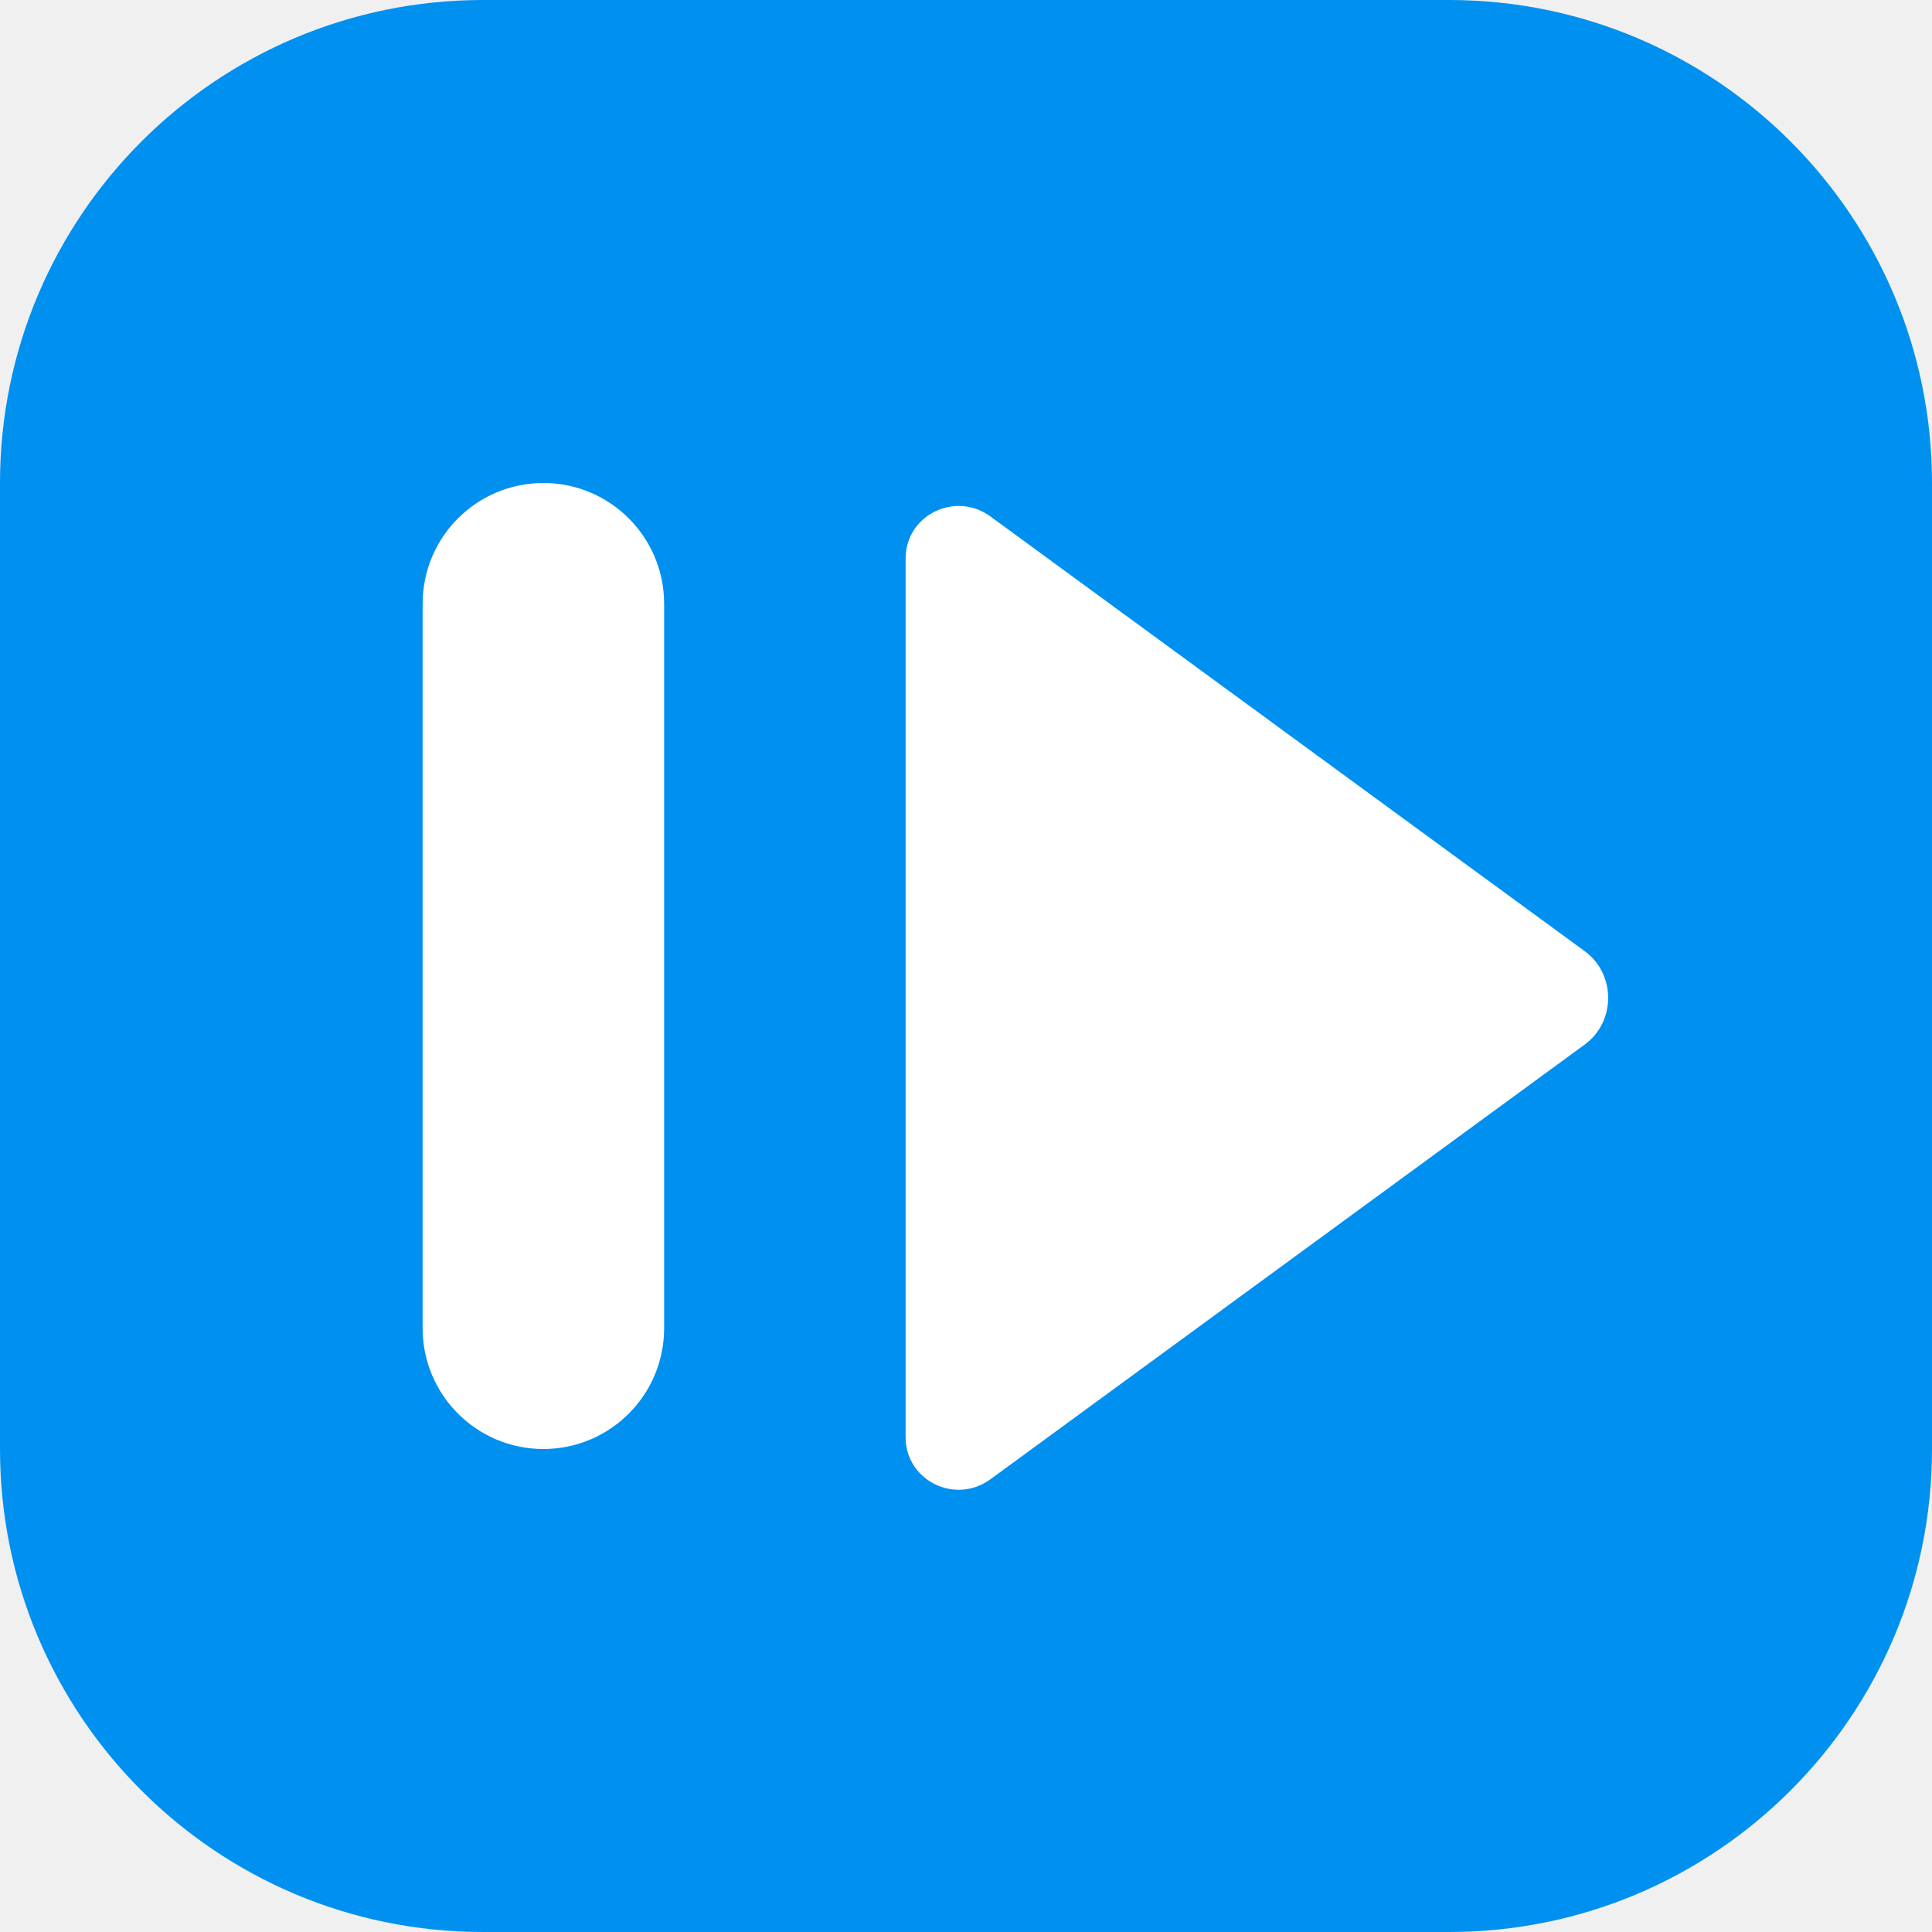
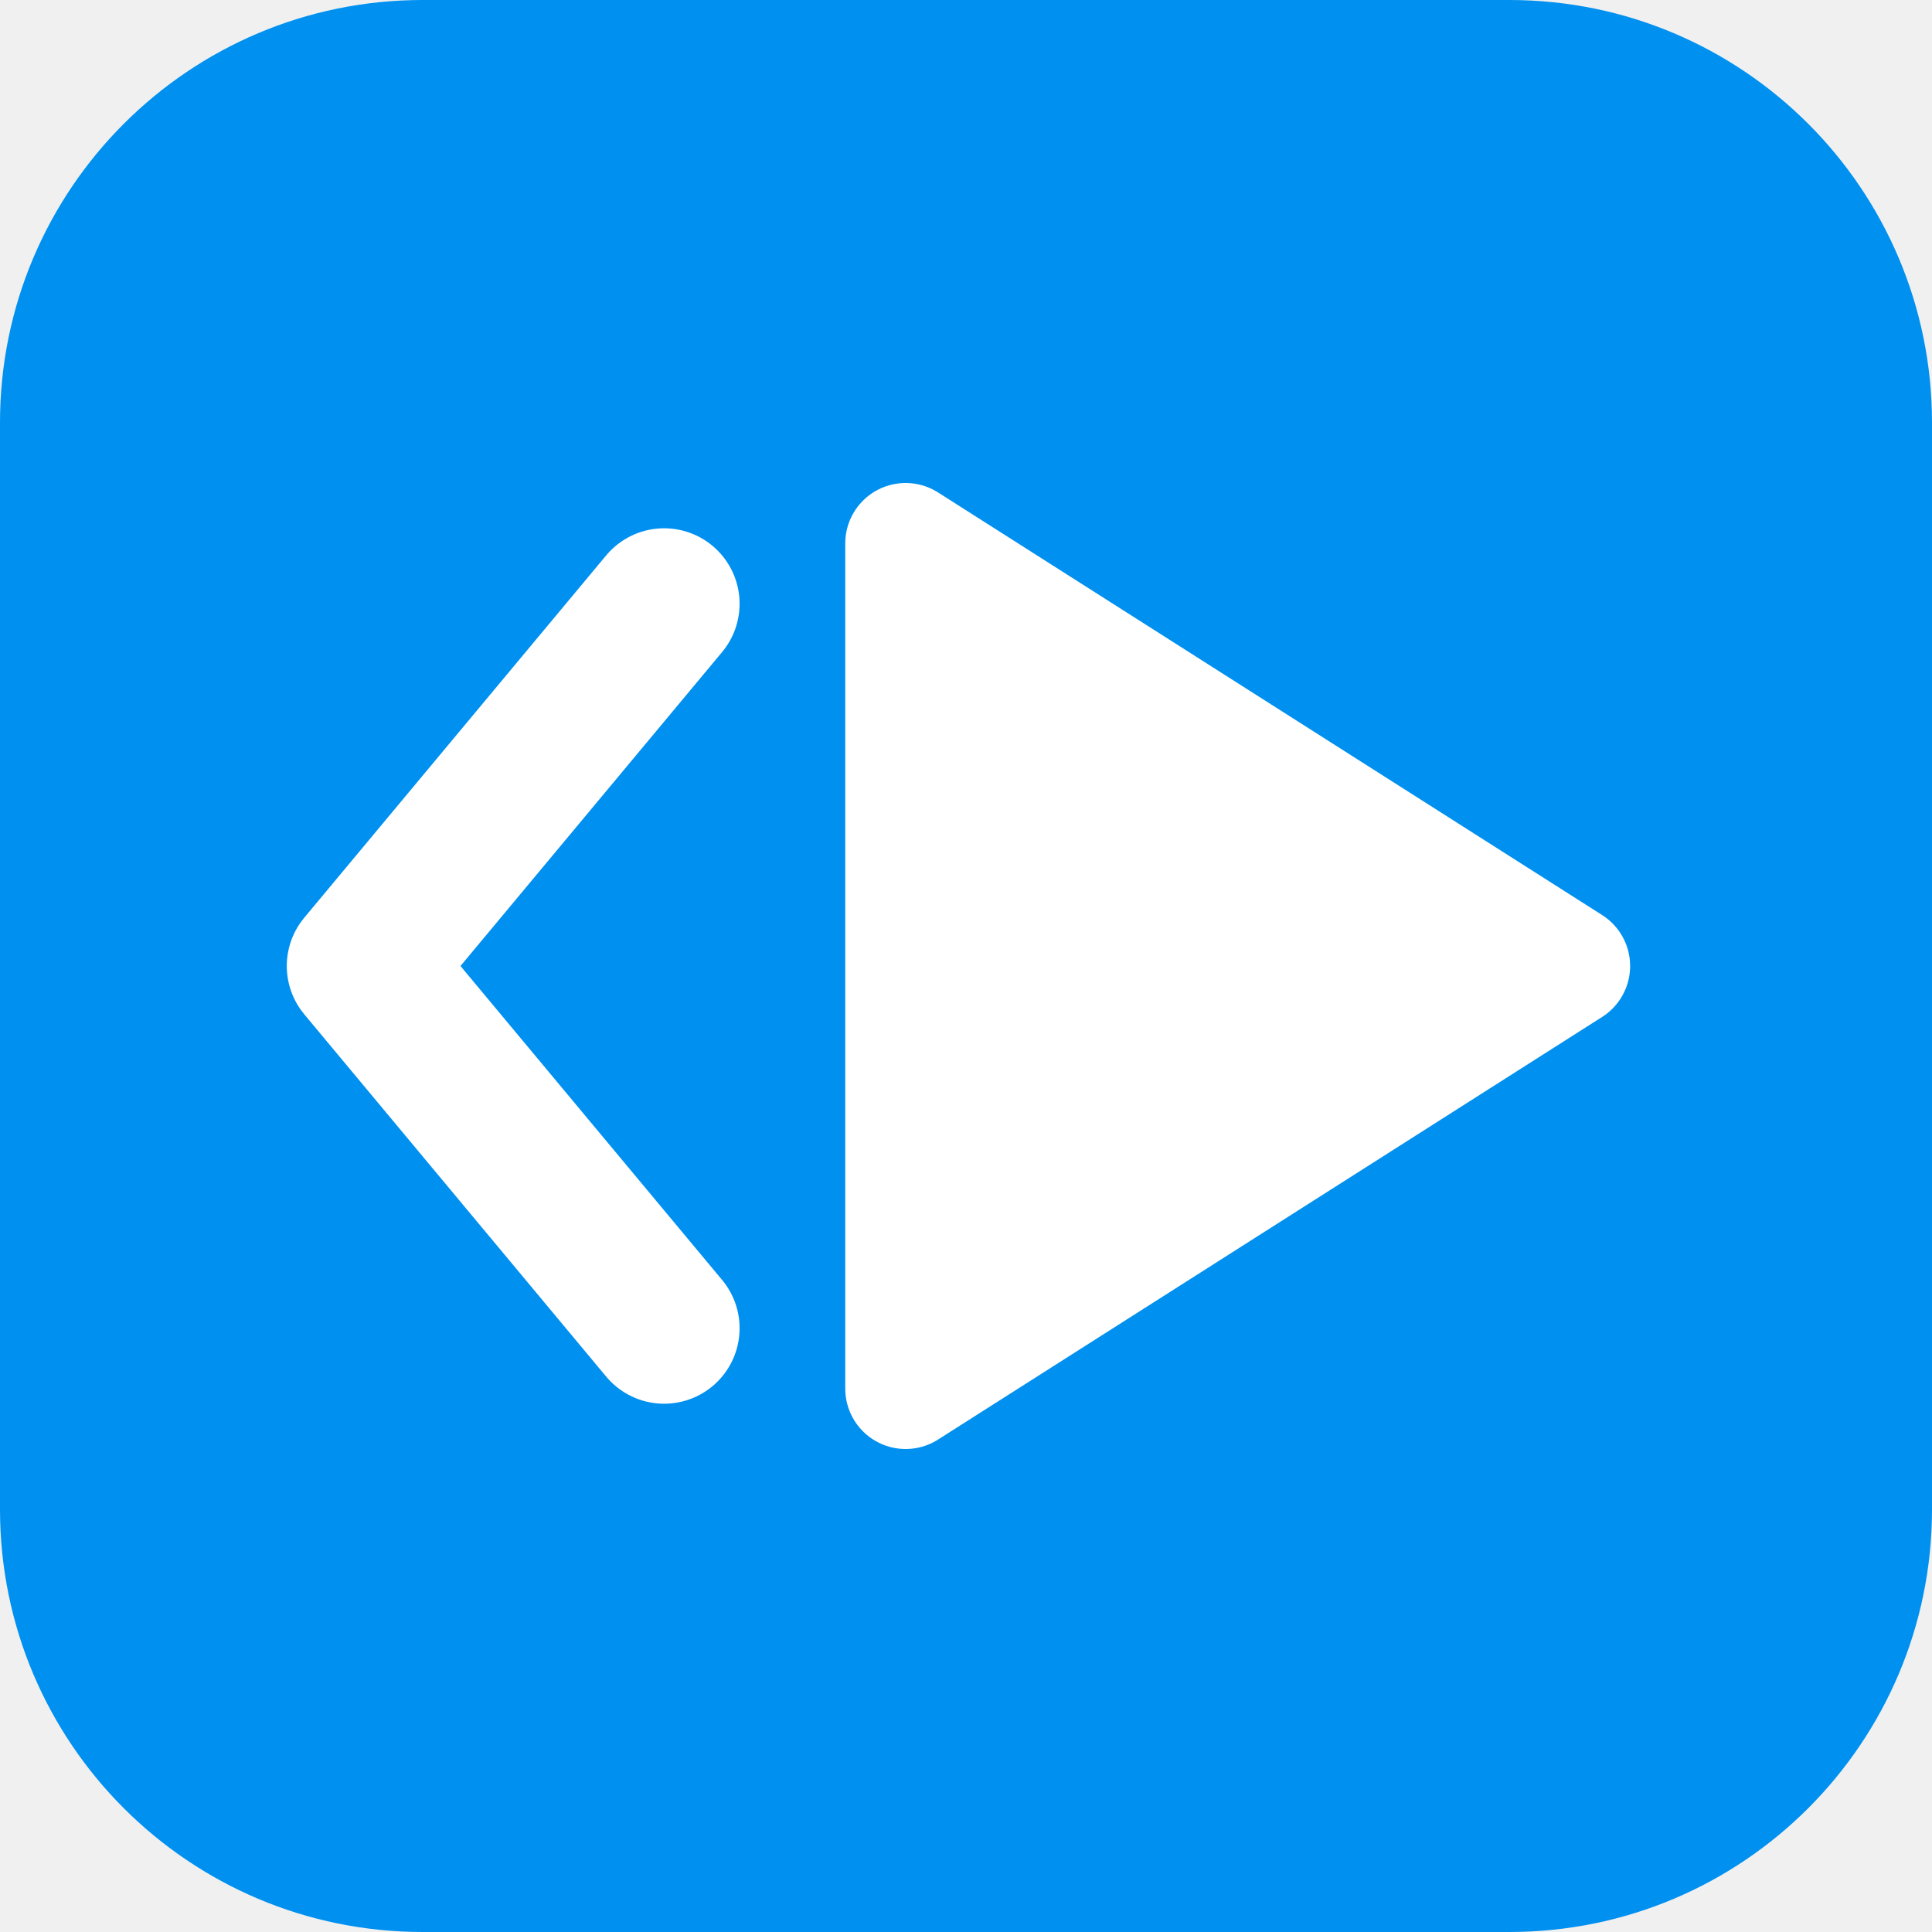
<svg xmlns="http://www.w3.org/2000/svg" width="64" height="64" viewBox="0 0 64 64" fill="none">
-   <rect width="64" height="64" rx="16" fill="#0090F0" />
-   <g transform="translate(14, 16)">
-     <rect x="0" y="0" width="8" height="32" rx="4" fill="white" />
-     <path d="M16 2.5C16 1.067 17.64 0.253 18.813 1.111L38.498 15.511C39.53 16.266 39.53 17.845 38.498 18.6L18.813 33C17.64 33.858 16 33.044 16 31.611V2.5Z" fill="white" />
-   </g>
+   <rect width="64" height="64" rx="14" fill="#0090F0" />
+   <path d="M22 44L12 32L22 20" stroke="white" stroke-width="5" stroke-linecap="round" stroke-linejoin="round" />
+   <path d="M30 18L52 32L30 46V18Z" fill="white" stroke="white" stroke-width="4" stroke-linejoin="round" />
</svg>
